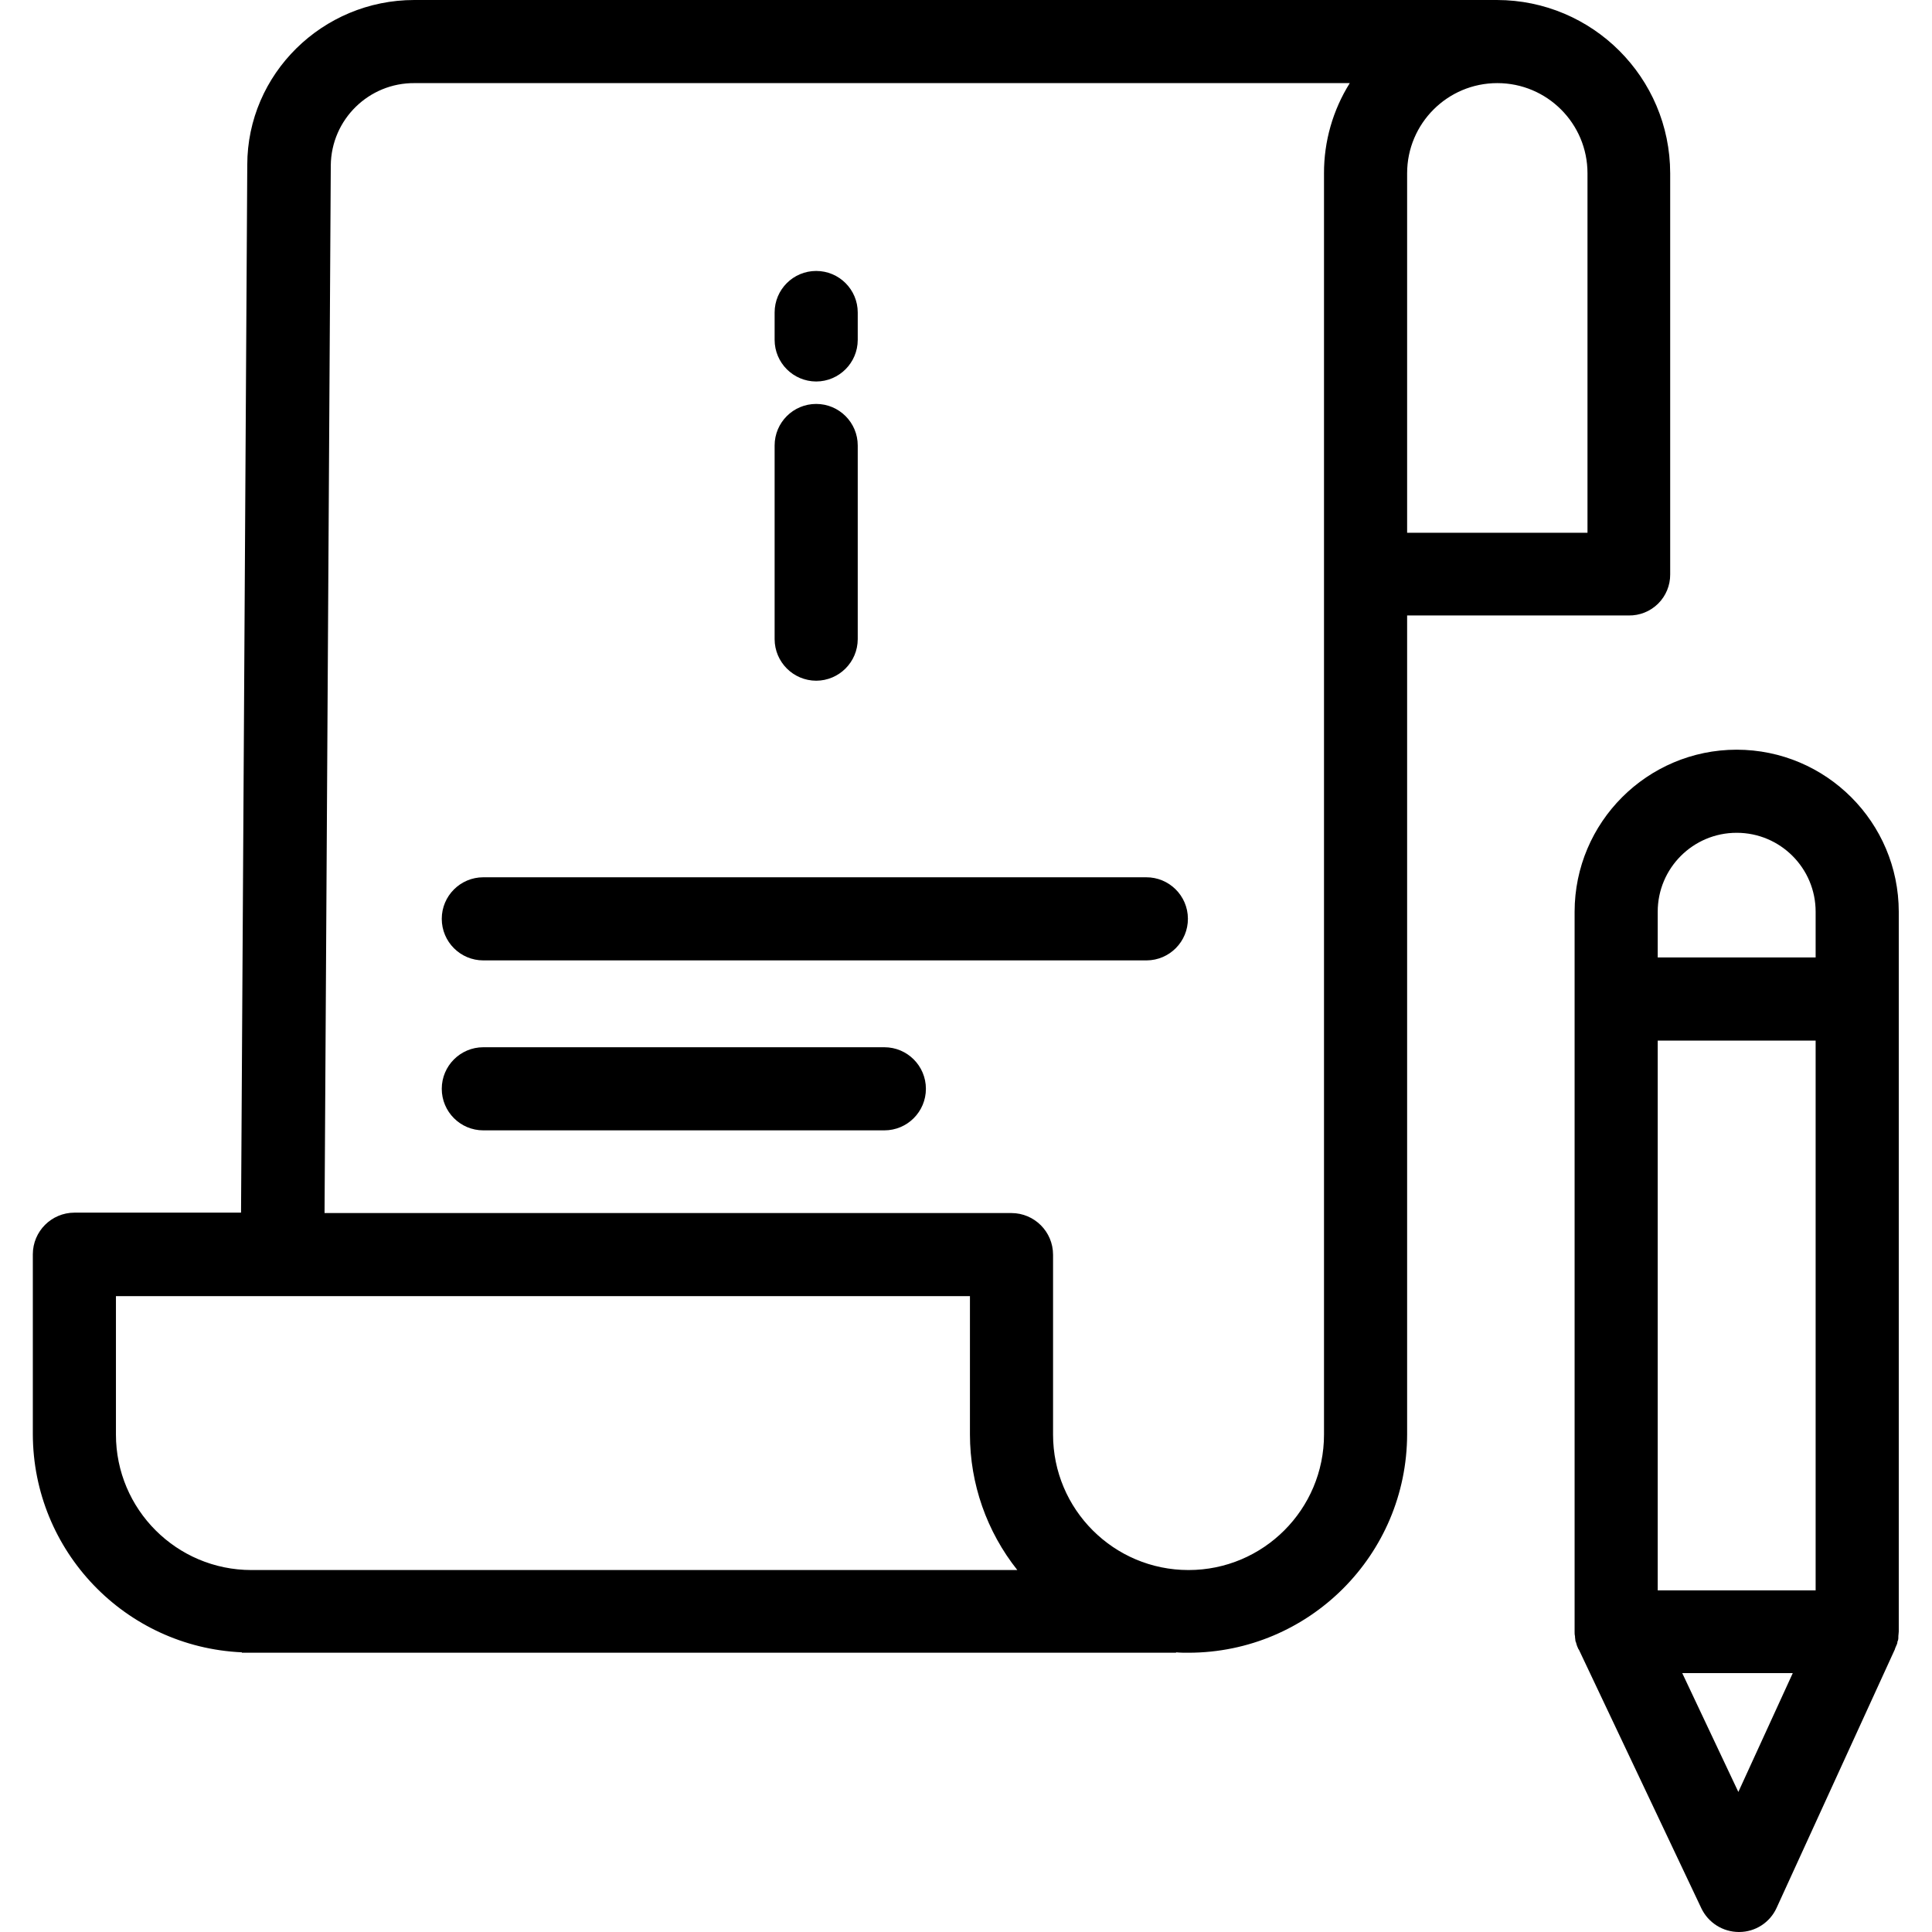
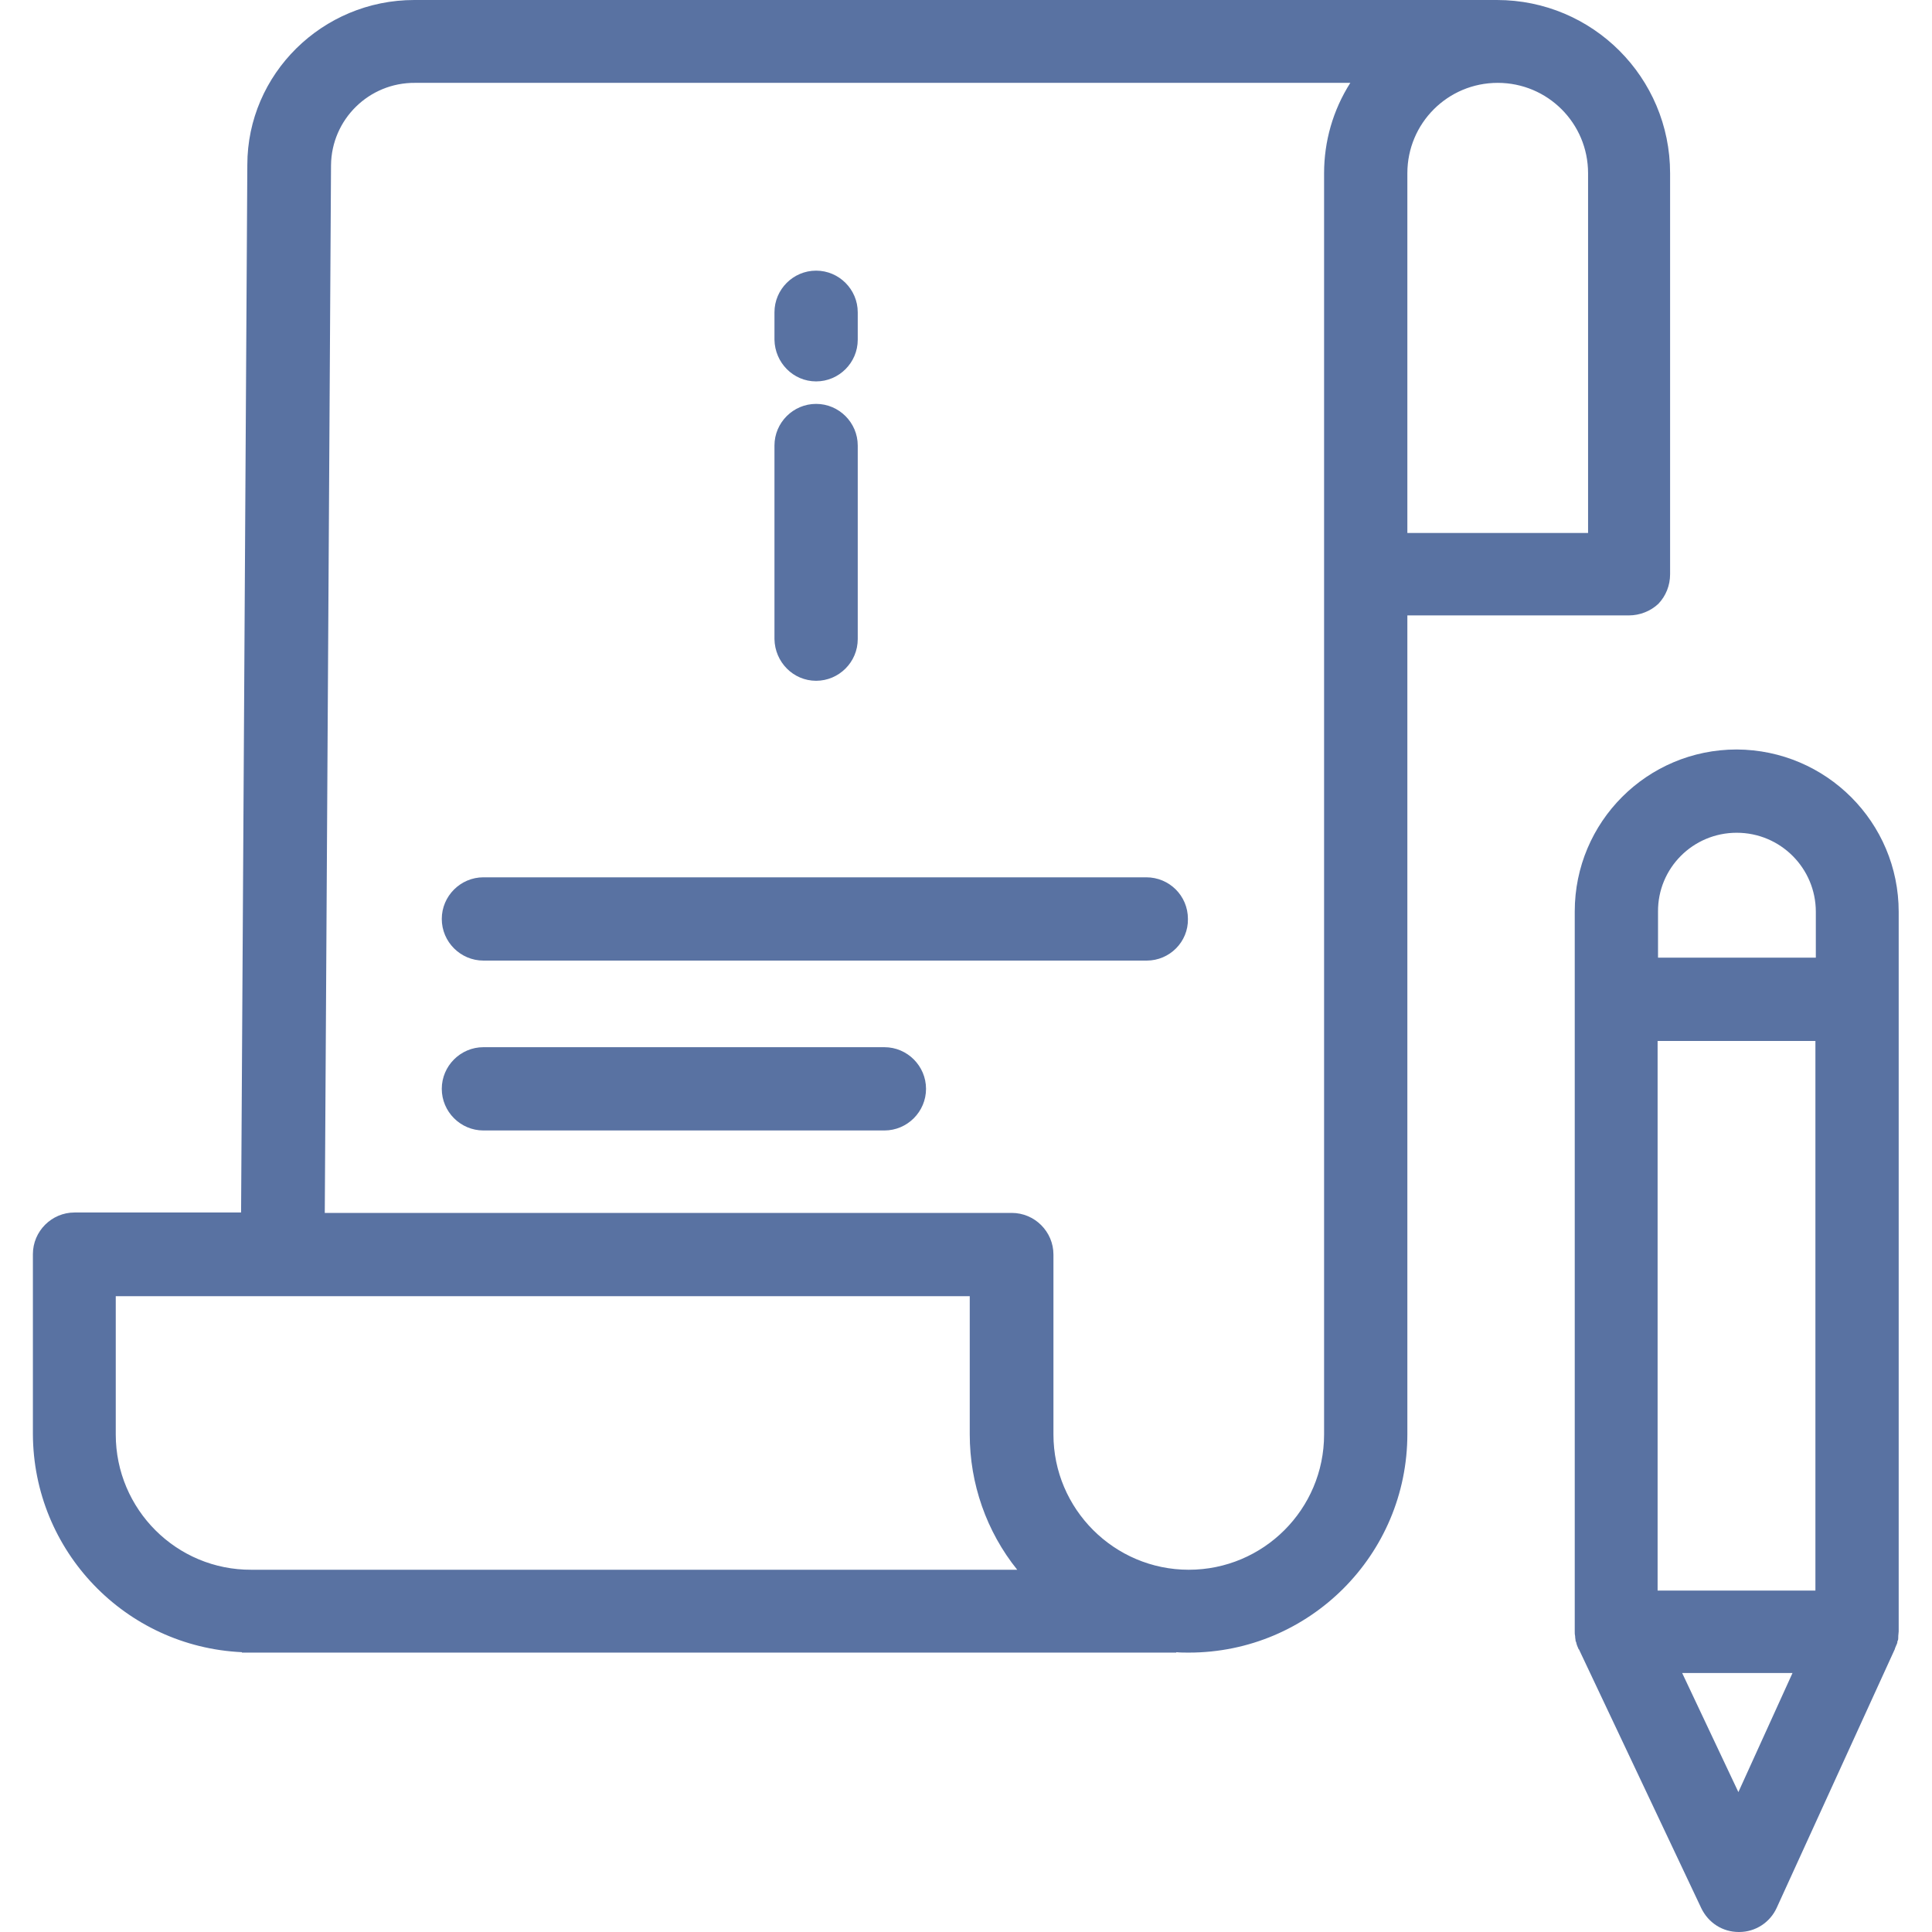
- <svg xmlns="http://www.w3.org/2000/svg" height="464pt" viewBox="-7 0 464 464.9" width="464pt">
-   <path d="m188.949 163.801c5.516-.016 9.984-4.484 10-10v-46.602c0-5.523-4.477-10-10-10-5.523 0-10 4.477-10 10v46.602c.016 5.516 4.484 9.984 10 10zm0 0" />
-   <path d="m188.949 91.801c5.516-.016 9.984-4.484 10-10v-6.602c0-5.523-4.477-10-10-10-5.523 0-10 4.477-10 10v6.602c.016 5.516 4.484 9.984 10 10zm0 0" />
-   <path d="m394.449 138.199v-96.5c-.02-23.02-18.68-41.676-41.699-41.699h-260.5c-22.102 0-40.199 17.801-40.199 39.699l-1.5 252.102h-40.102c-5.516.016-9.984 4.484-10 10v43.301c.062 28.121 22.207 51.234 50.301 52.5v.098h224.801v-.098c1 .098 2 .098 3 .098 29.035-.035 52.562-23.562 52.598-52.598v-197h53.301c2.648.047 5.207-.977 7.09-2.84 1.883-1.867 2.934-4.41 2.91-7.062zm-374 207v-33.301h205.5v33.301c.012 11.844 4.031 23.332 11.402 32.602h-184.301c-18.004-.004-32.598-14.598-32.602-32.602zm290.699-303.5v303.5c0 18.004-14.594 32.602-32.598 32.602-18.004 0-32.602-14.598-32.602-32.602v-43.301c-.016-5.516-4.484-9.984-10-10h-165.301l1.5-252.098c.113-11.047 9.156-19.91 20.203-19.801h225c-4.074 6.504-6.223 14.027-6.203 21.699zm63.301 86.5h-43.301v-86.5c0-11.984 9.719-21.699 21.703-21.699 11.984 0 21.699 9.715 21.699 21.699v86.5zm0 0" />
-   <path d="m268.352 211.102h-159.5c-5.523 0-10 4.477-10 10 0 5.52 4.477 10 10 10h159.598c5.523-.027 9.977-4.527 9.949-10.051-.027-5.523-4.527-9.977-10.047-9.949zm0 0" />
-   <path d="m205.352 252h-96.5c-5.523 0-10 4.477-10 10s4.477 10 10 10h96.5c5.52 0 10-4.477 10-10s-4.48-10-10-10zm0 0" />
-   <path d="m410.449 180.398c-21.527.027-38.973 17.473-39 39v173.301c-.016.371.02.742.102 1.102v.199c0 .301.098.5.098.801-.012.109.023.219.102.301.055.234.121.469.199.699 0 .098.102.199.102.301.098.199.199.5.301.699 0 .055.043.098.098.098l29.5 62.301c1.66 3.469 5.156 5.68 9 5.699h.102c3.875-.004 7.391-2.27 9-5.797l28.5-62.301v-.102c.098-.199.199-.5.301-.699.008-.074.043-.145.098-.199.113-.254.184-.523.199-.801 0-.102 0-.102.102-.199.082-.293.117-.598.102-.902v-.199c0-.301.098-.699.098-1.098v-173.203c-.027-21.527-17.473-38.973-39-39zm-19 202.301v-132.301h38v132.301zm19-182.301c10.496-.004 19.004 8.508 19 19v11h-38v-11c-.004-10.492 8.504-19.004 19-19zm.402 230.801-13.5-28.598h26.598zm0 0" />
+ <svg xmlns="http://www.w3.org/2000/svg" version="1.1" id="Capa_1" x="0px" y="0px" viewBox="0 0 464 464" style="enable-background:new 0 0 464 464;" xml:space="preserve">
+   <style type="text/css">
+ 	.st0{fill:#5972A2;}
+ </style>
+   <path class="st0" d="M196,163.5c5.5,0,10-4.5,10-10V107c0-5.5-4.5-10-10-10c-5.5,0-10,4.5-10,10v46.5  C186.1,159,190.5,163.5,196,163.5z" />
+   <path class="st0" d="M196,91.6c5.5,0,10-4.5,10-10v-6.6c0-5.5-4.5-10-10-10c-5.5,0-10,4.5-10,10v6.6C186.1,87.1,190.5,91.6,196,91.6  z" />
+   <path class="st0" d="M401.1,137.9V41.6c0-23-18.6-41.6-41.6-41.6h-260C77.4,0,59.4,17.8,59.4,39.6l-1.5,251.6h-40  c-5.5,0-10,4.5-10,10v43.2c0.1,28.1,22.2,51.1,50.2,52.4v0.1h224.4v-0.1c1,0.1,2,0.1,3,0.1c29,0,52.5-23.5,52.5-52.5V147.8h53.2  c2.6,0,5.2-1,7.1-2.8C400.1,143.1,401.1,140.6,401.1,137.9z M27.8,344.5v-33.2h205.1v33.2c0,11.8,4,23.3,11.4,32.5H60.4  C42.4,377.1,27.8,362.5,27.8,344.5z M318,41.6v302.9c0,18-14.6,32.5-32.5,32.5s-32.5-14.6-32.5-32.5v-43.2c0-5.5-4.5-10-10-10h-165  l1.5-251.6c0.1-11,9.1-19.9,20.2-19.8h224.6C320.1,26.5,318,34,318,41.6z M381.2,128h-43.2V41.6c0-12,9.7-21.7,21.7-21.7  c12,0,21.7,9.7,21.7,21.7V128H381.2z" />
+   <path class="st0" d="M275.3,210.7H116.1c-5.5,0-10,4.5-10,10c0,5.5,4.5,10,10,10h159.3c5.5,0,10-4.5,9.9-10  C285.3,215.1,280.8,210.7,275.3,210.7z" />
+   <path class="st0" d="M212.4,251.5h-96.3c-5.5,0-10,4.5-10,10c0,5.5,4.5,10,10,10h96.3c5.5,0,10-4.5,10-10  C222.4,256,217.9,251.5,212.4,251.5z" />
+   <path class="st0" d="M417.1,180c-21.5,0-38.9,17.4-38.9,38.9v173c0,0.4,0,0.7,0.1,1.1v0.2c0,0.3,0.1,0.5,0.1,0.8  c0,0.1,0,0.2,0.1,0.3c0.1,0.2,0.1,0.5,0.2,0.7c0,0.1,0.1,0.2,0.1,0.3c0.1,0.2,0.2,0.5,0.3,0.7c0,0.1,0,0.1,0.1,0.1l29.4,62.2  c1.7,3.5,5.1,5.7,9,5.7h0.1c3.9,0,7.4-2.3,9-5.8l28.4-62.2v-0.1c0.1-0.2,0.2-0.5,0.3-0.7c0-0.1,0-0.1,0.1-0.2  c0.1-0.3,0.2-0.5,0.2-0.8c0-0.1,0-0.1,0.1-0.2c0.1-0.3,0.1-0.6,0.1-0.9v-0.2c0-0.3,0.1-0.7,0.1-1.1V219  C456,197.5,438.6,180.1,417.1,180z M398.1,382v-132h37.9v132H398.1z M417.1,200c10.5,0,19,8.5,19,19v11h-37.9v-11  C398.1,208.5,406.6,200,417.1,200z M417.5,430.4L404,401.8h26.5L417.5,430.4z" />
</svg>
